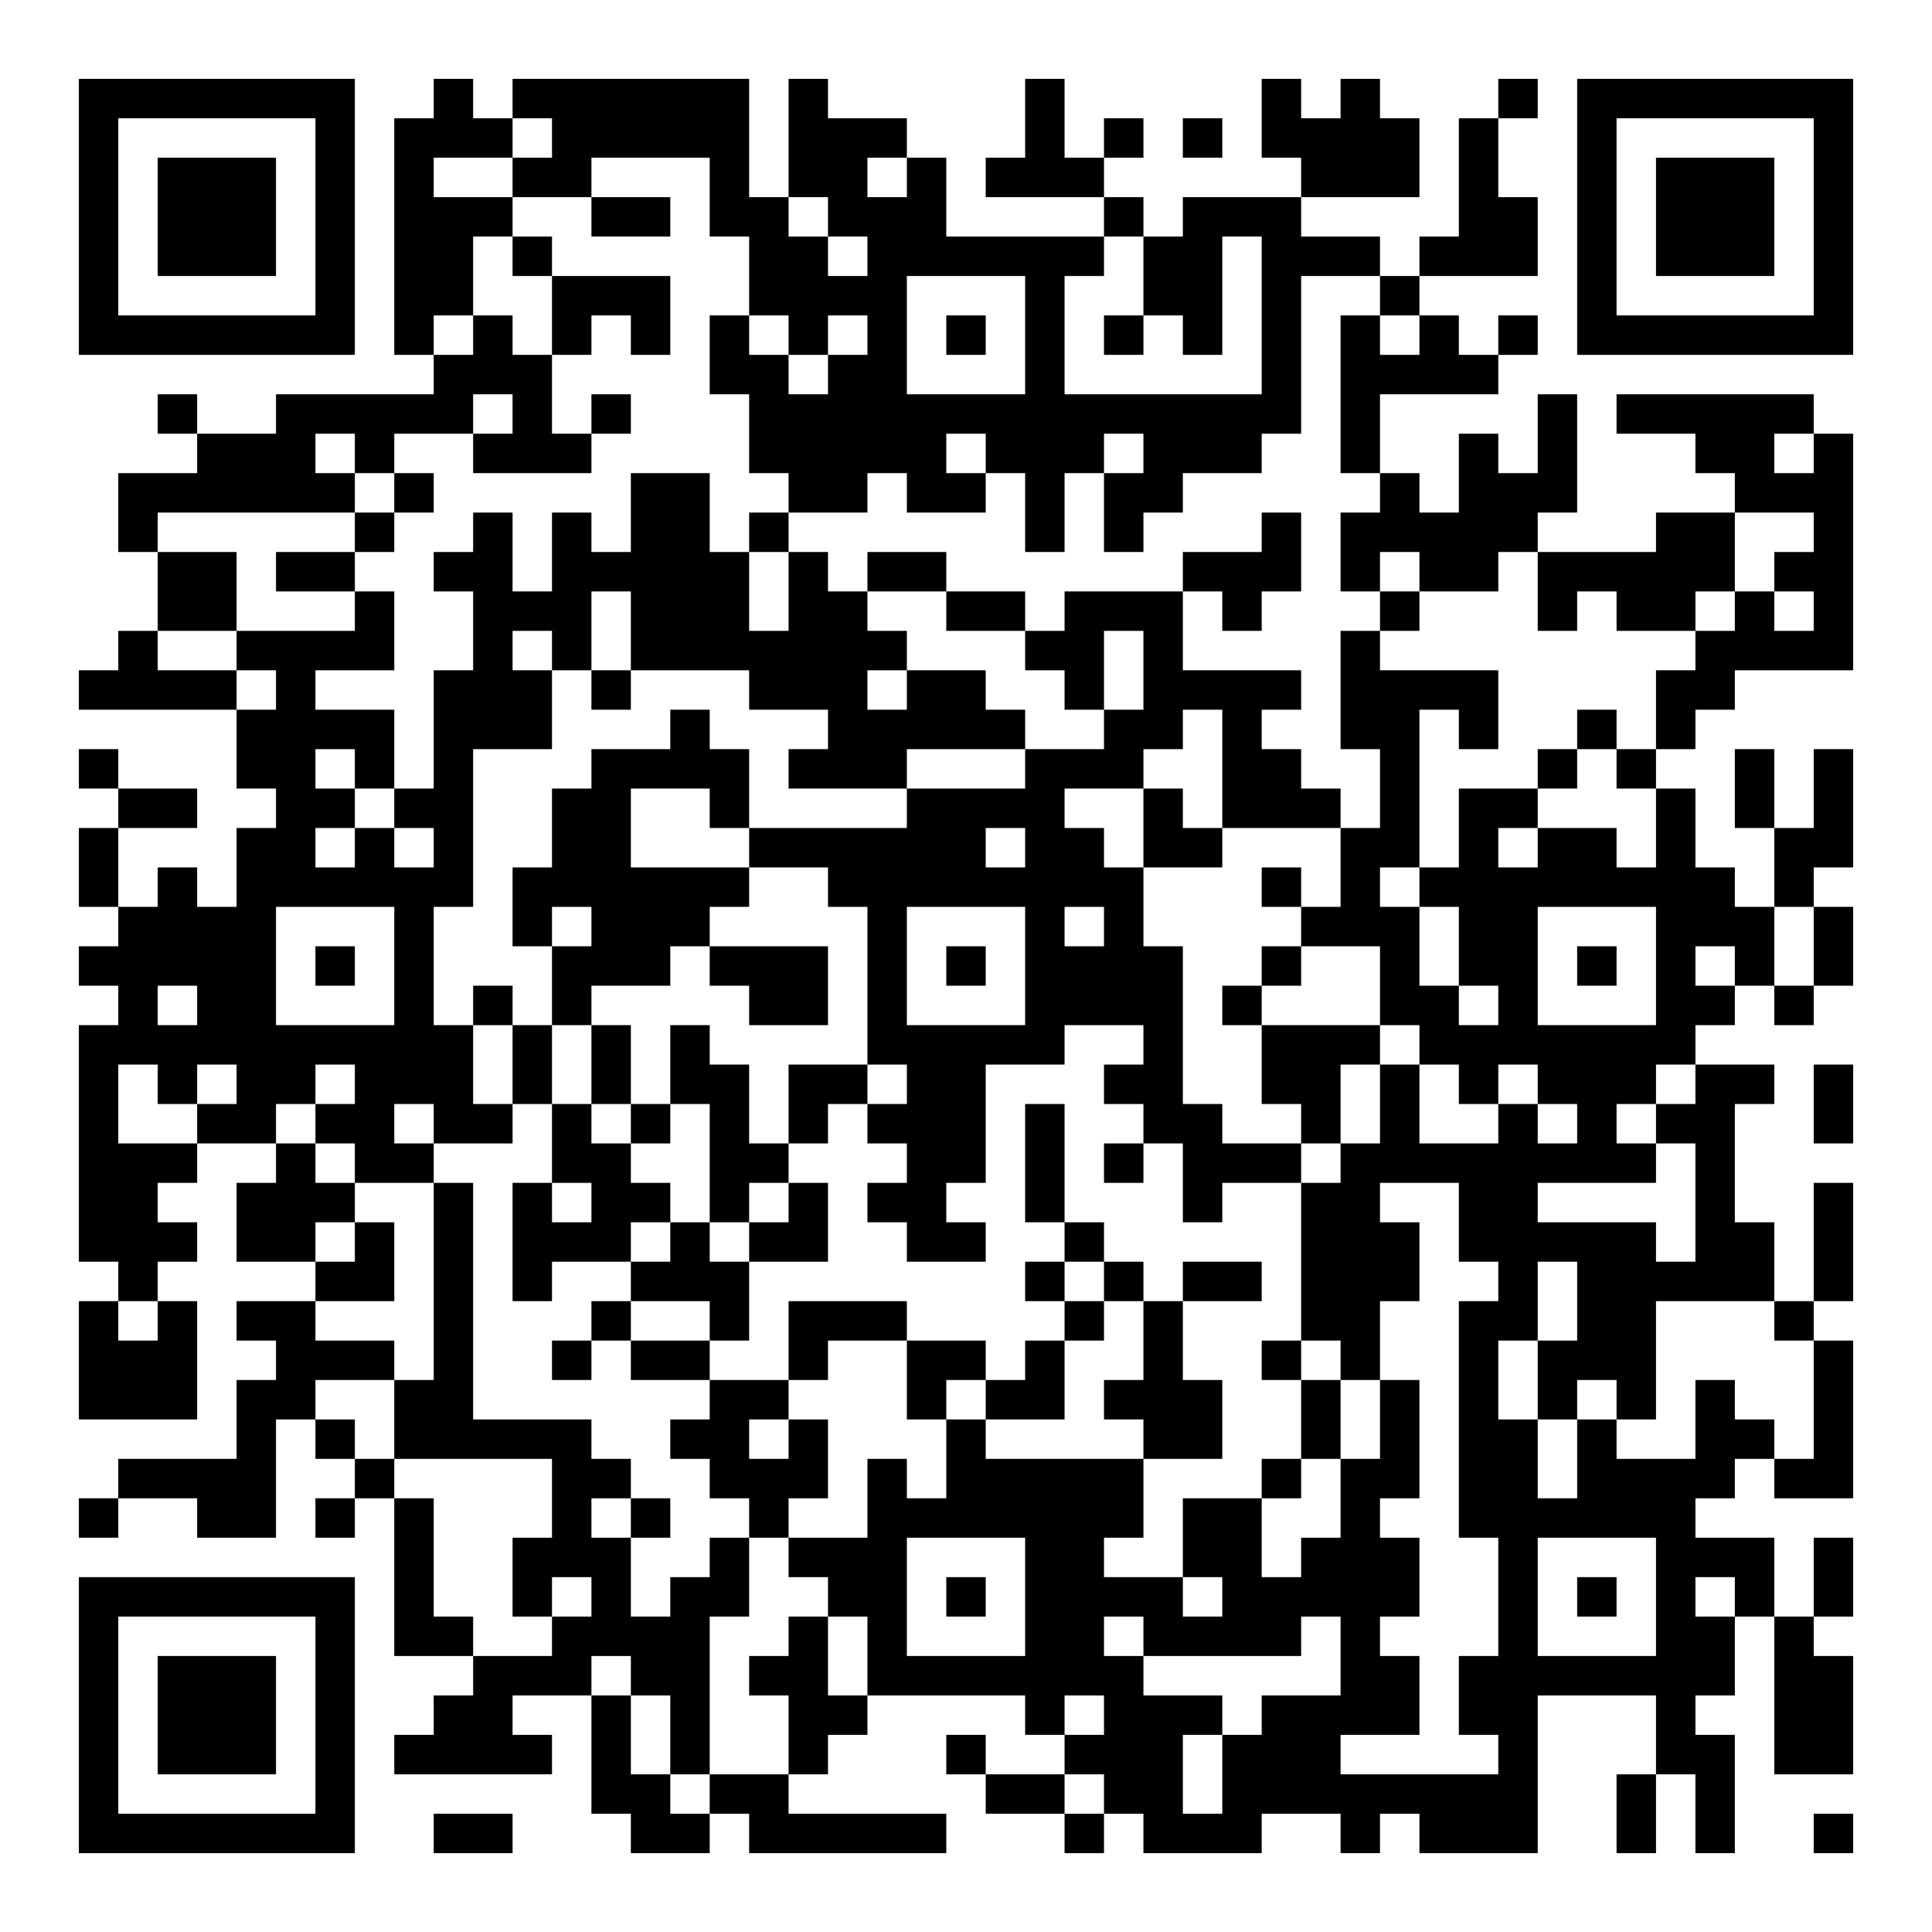
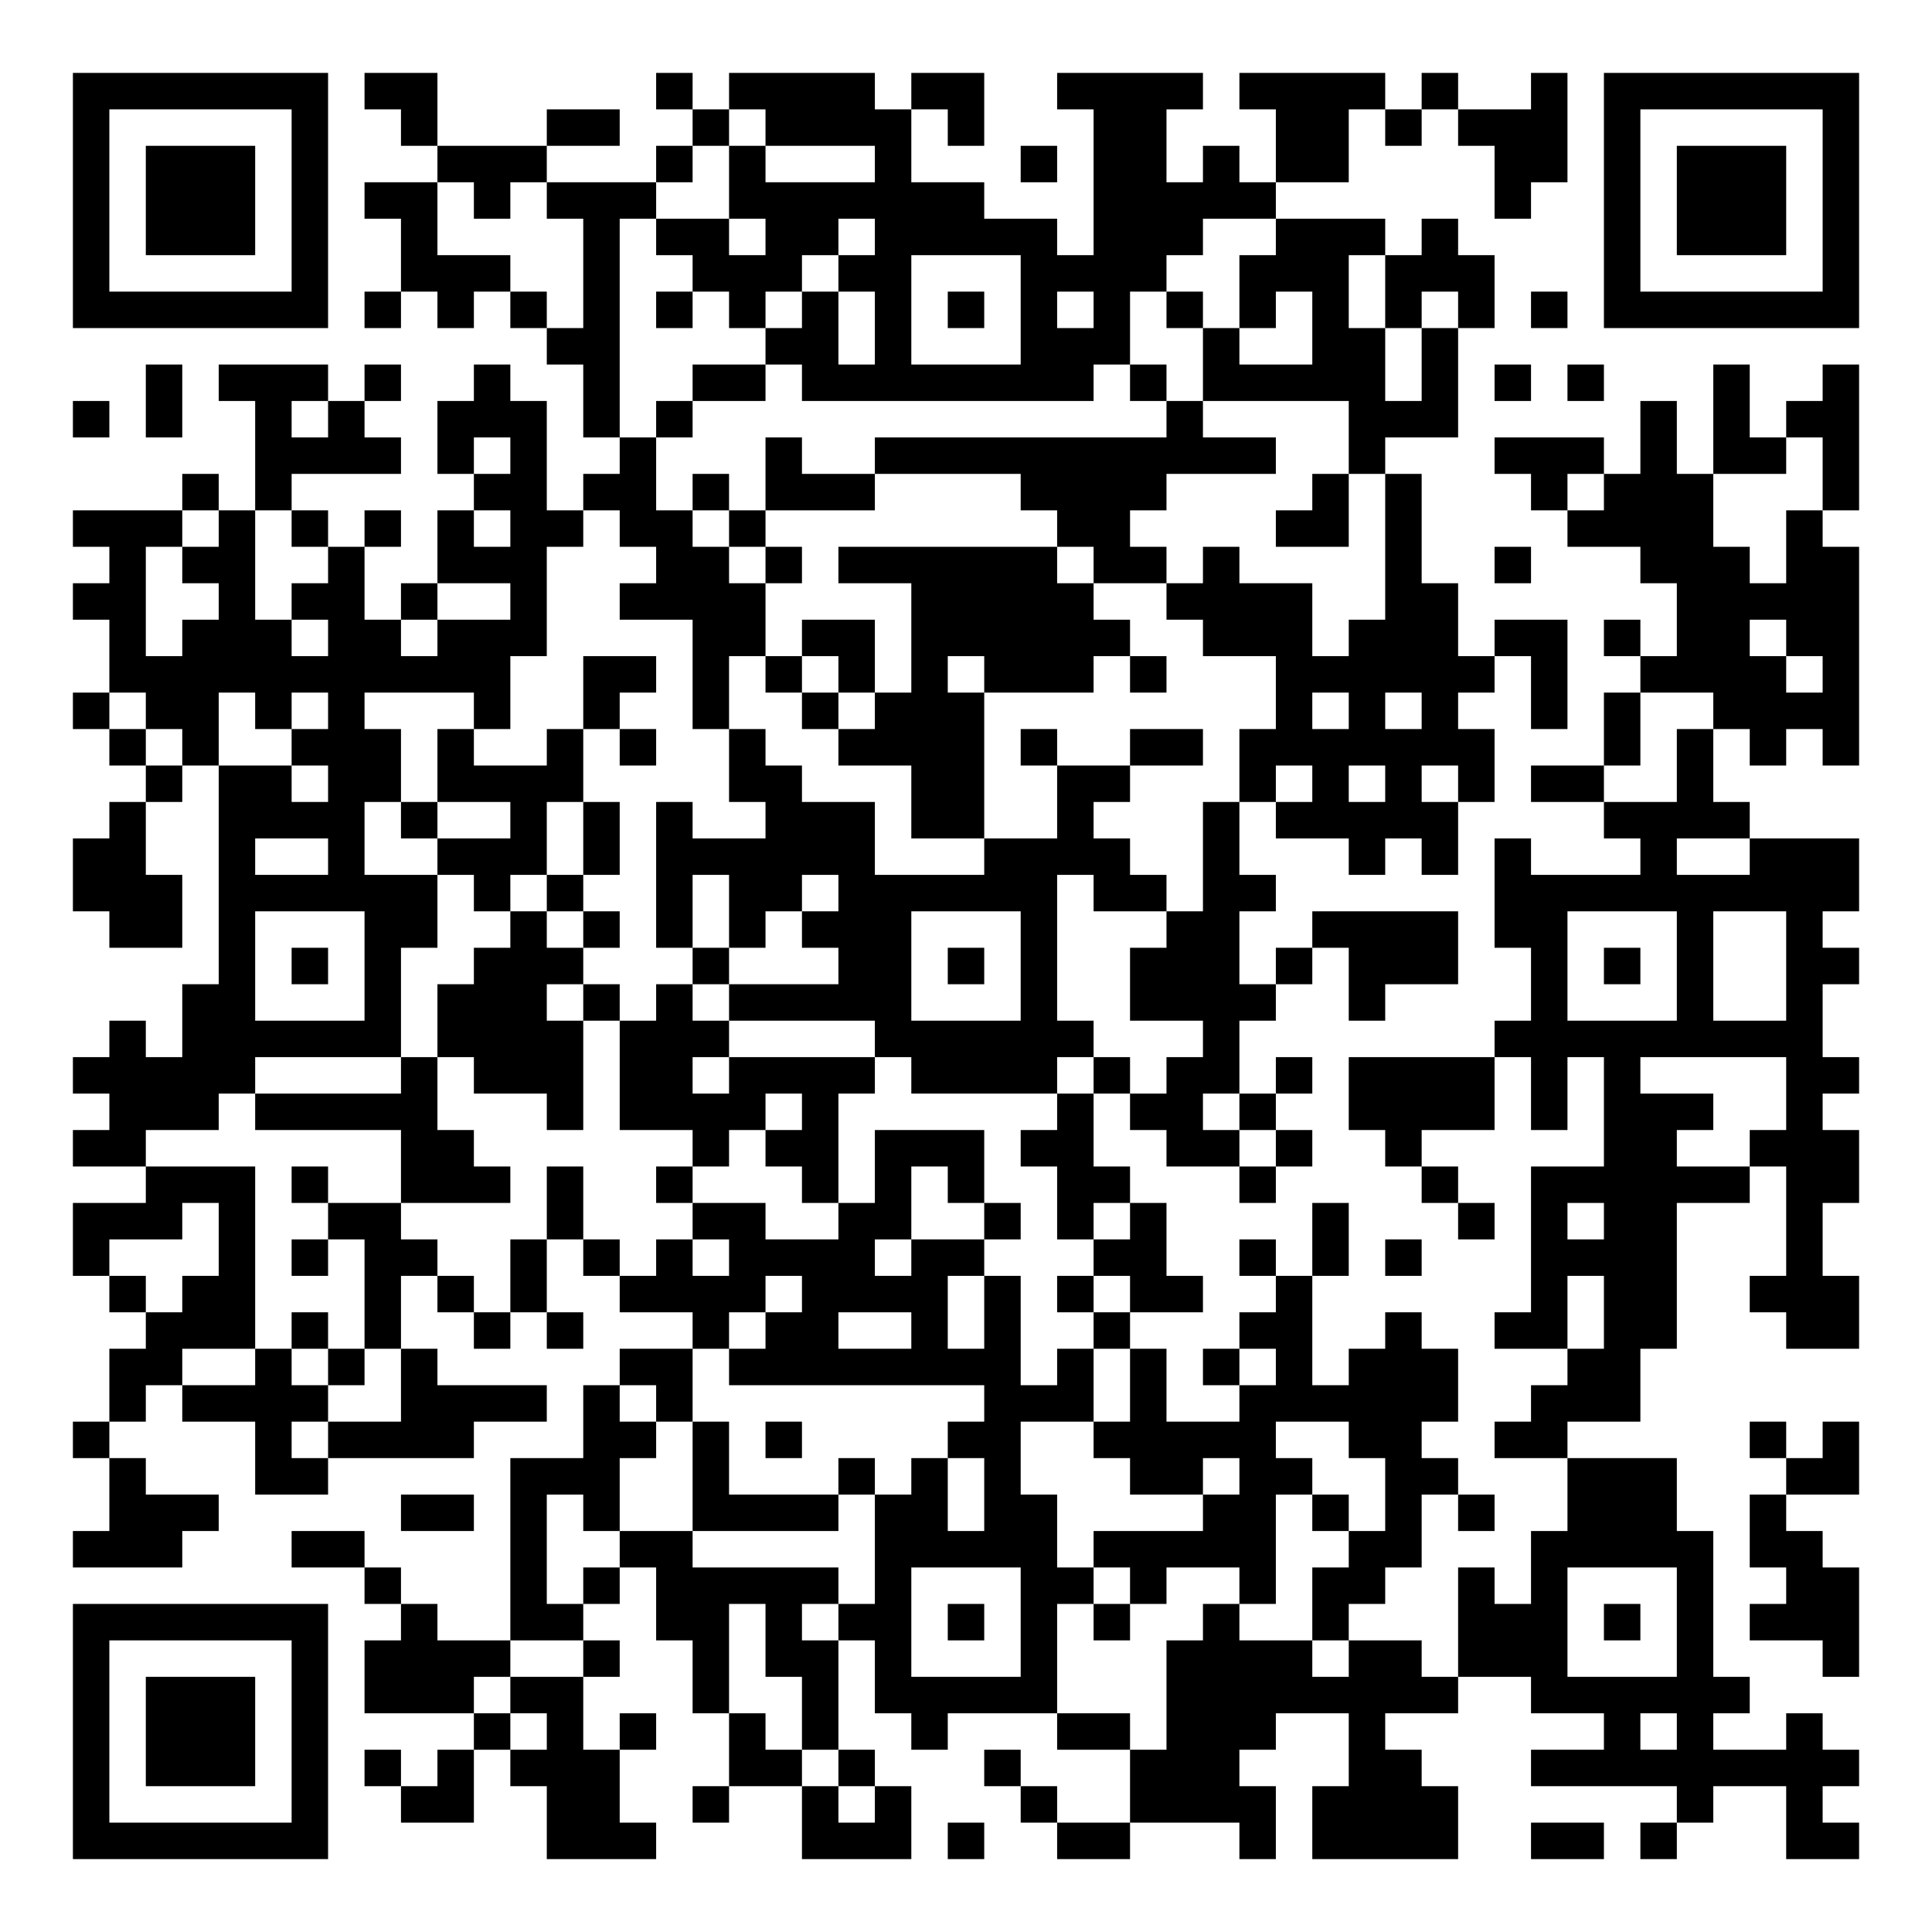
- <svg xmlns="http://www.w3.org/2000/svg" viewBox="0 0 49 49" class="segno">
-   <path fill="#fff" d="M0 0h49v49h-49z" />
-   <path class="qrline" stroke="#000" d="M2 2.5h7m2 0h1m1 0h6m1 0h1m5 0h1m5 0h1m1 0h1m3 0h1m1 0h7m-45 1h1m5 0h1m1 0h3m1 0h5m1 0h3m3 0h1m1 0h1m1 0h1m1 0h4m1 0h1m2 0h1m5 0h1m-45 1h1m1 0h3m1 0h1m1 0h1m2 0h2m3 0h1m1 0h2m1 0h1m1 0h3m5 0h3m1 0h1m2 0h1m1 0h3m1 0h1m-45 1h1m1 0h3m1 0h1m1 0h3m2 0h2m1 0h2m1 0h3m4 0h1m1 0h3m4 0h2m1 0h1m1 0h3m1 0h1m-45 1h1m1 0h3m1 0h1m1 0h2m1 0h1m5 0h2m1 0h6m1 0h2m1 0h3m1 0h3m1 0h1m1 0h3m1 0h1m-45 1h1m5 0h1m1 0h2m2 0h3m2 0h4m3 0h1m2 0h2m1 0h1m2 0h1m4 0h1m5 0h1m-45 1h7m1 0h1m1 0h1m1 0h1m1 0h1m1 0h1m1 0h1m1 0h1m1 0h1m1 0h1m1 0h1m1 0h1m1 0h1m1 0h1m1 0h1m1 0h1m1 0h7m-36 1h3m4 0h2m1 0h2m3 0h1m5 0h1m1 0h4m-34 1h1m2 0h5m1 0h1m1 0h1m3 0h14m1 0h1m4 0h1m1 0h5m-41 1h3m1 0h1m2 0h3m4 0h5m1 0h3m1 0h3m2 0h1m2 0h1m1 0h1m3 0h2m1 0h1m-44 1h6m1 0h1m5 0h2m2 0h2m1 0h2m1 0h1m1 0h2m5 0h1m1 0h3m4 0h3m-44 1h1m5 0h1m2 0h1m1 0h1m1 0h2m1 0h1m6 0h1m1 0h1m3 0h1m1 0h5m3 0h2m2 0h1m-43 1h2m1 0h2m2 0h2m1 0h5m1 0h1m1 0h2m6 0h3m1 0h1m1 0h2m1 0h5m1 0h2m-43 1h2m3 0h1m2 0h3m1 0h3m1 0h2m2 0h2m1 0h3m1 0h1m3 0h1m3 0h1m1 0h2m1 0h1m1 0h1m-44 1h1m2 0h4m2 0h1m1 0h1m1 0h7m3 0h2m1 0h1m4 0h1m8 0h4m-45 1h4m1 0h1m3 0h3m1 0h1m3 0h3m1 0h2m2 0h1m1 0h4m1 0h4m4 0h2m-38 1h4m1 0h3m3 0h1m3 0h5m2 0h2m1 0h1m2 0h2m1 0h1m2 0h1m1 0h1m-41 1h1m3 0h2m1 0h1m1 0h1m3 0h4m1 0h3m3 0h3m2 0h2m2 0h1m3 0h1m1 0h1m2 0h1m1 0h1m-44 1h2m2 0h2m1 0h2m2 0h2m2 0h1m4 0h4m2 0h1m1 0h3m1 0h1m1 0h2m3 0h1m1 0h1m1 0h1m-45 1h1m3 0h2m1 0h1m1 0h1m2 0h2m3 0h6m1 0h2m1 0h2m3 0h2m1 0h1m1 0h2m1 0h1m2 0h2m-45 1h1m1 0h1m1 0h6m1 0h6m2 0h8m3 0h1m1 0h1m1 0h8m1 0h1m-43 1h4m3 0h1m2 0h1m1 0h3m4 0h1m3 0h1m1 0h1m4 0h3m1 0h2m3 0h3m1 0h1m-45 1h5m1 0h1m1 0h1m3 0h3m1 0h3m1 0h1m1 0h1m1 0h4m2 0h1m2 0h1m1 0h2m1 0h1m1 0h1m1 0h1m1 0h1m-44 1h1m1 0h2m3 0h1m1 0h1m1 0h1m4 0h2m1 0h1m3 0h4m1 0h1m3 0h2m1 0h1m3 0h2m1 0h1m-44 1h10m1 0h1m1 0h1m1 0h1m4 0h5m2 0h1m2 0h3m1 0h7m-41 1h1m1 0h1m1 0h2m1 0h3m1 0h1m1 0h1m1 0h2m1 0h2m1 0h2m3 0h2m2 0h2m1 0h1m1 0h1m1 0h3m1 0h2m1 0h1m-45 1h1m2 0h2m1 0h2m1 0h2m1 0h1m1 0h1m1 0h1m1 0h1m1 0h3m1 0h1m2 0h2m2 0h1m1 0h1m2 0h1m1 0h1m1 0h2m2 0h1m-45 1h3m2 0h1m1 0h2m3 0h2m2 0h2m3 0h2m1 0h1m1 0h1m1 0h3m1 0h8m1 0h1m-42 1h2m2 0h3m2 0h1m1 0h1m1 0h2m1 0h1m1 0h1m1 0h2m2 0h1m3 0h1m2 0h2m2 0h2m4 0h1m2 0h1m-45 1h3m1 0h2m1 0h1m1 0h1m1 0h3m1 0h1m1 0h2m2 0h2m2 0h1m5 0h3m1 0h5m1 0h2m1 0h1m-44 1h1m4 0h2m1 0h1m1 0h1m2 0h3m7 0h1m1 0h1m1 0h2m1 0h3m2 0h1m1 0h5m1 0h1m-45 1h1m1 0h1m1 0h2m3 0h1m3 0h1m2 0h1m1 0h3m4 0h1m1 0h1m3 0h2m2 0h2m1 0h2m3 0h1m-44 1h3m2 0h3m1 0h1m2 0h1m1 0h2m2 0h1m2 0h2m1 0h1m2 0h1m2 0h1m1 0h1m2 0h1m1 0h3m4 0h1m-45 1h3m1 0h2m2 0h2m6 0h2m3 0h1m1 0h2m1 0h3m2 0h1m1 0h1m1 0h1m1 0h1m1 0h1m1 0h1m2 0h1m-41 1h1m1 0h1m1 0h5m2 0h2m1 0h1m3 0h1m4 0h2m2 0h1m1 0h1m1 0h2m1 0h1m2 0h2m1 0h1m-44 1h4m2 0h1m4 0h2m2 0h3m1 0h1m1 0h5m3 0h1m1 0h2m1 0h2m1 0h4m1 0h2m-45 1h1m2 0h2m1 0h1m1 0h1m3 0h1m1 0h1m2 0h1m2 0h7m1 0h2m2 0h1m2 0h6m-33 1h1m2 0h3m2 0h1m1 0h3m3 0h2m2 0h2m1 0h3m2 0h1m3 0h3m1 0h1m-45 1h7m1 0h1m2 0h1m1 0h1m1 0h2m2 0h2m1 0h1m1 0h4m1 0h5m2 0h1m1 0h1m1 0h1m1 0h1m1 0h1m-45 1h1m5 0h1m1 0h2m2 0h4m2 0h1m1 0h1m3 0h2m1 0h4m1 0h1m3 0h1m3 0h2m1 0h1m-44 1h1m1 0h3m1 0h1m3 0h3m1 0h2m1 0h2m1 0h7m5 0h2m1 0h7m1 0h2m-45 1h1m1 0h3m1 0h1m2 0h2m2 0h1m1 0h1m2 0h2m4 0h1m1 0h3m1 0h4m1 0h2m3 0h1m2 0h2m-45 1h1m1 0h3m1 0h1m1 0h4m1 0h1m1 0h1m2 0h1m3 0h1m2 0h3m1 0h3m4 0h1m3 0h2m1 0h2m-45 1h1m5 0h1m6 0h2m1 0h2m5 0h2m1 0h2m1 0h8m2 0h1m1 0h1m-42 1h7m2 0h2m3 0h2m1 0h5m3 0h1m1 0h3m2 0h1m1 0h3m2 0h1m1 0h1m2 0h1" />
+ <svg xmlns="http://www.w3.org/2000/svg" viewBox="0 0 53 53" class="segno">
+   <path fill="#fff" d="M0 0h53v53h-53z" />
+   <path class="qrline" stroke="#000" d="M2 2.5h7m1 0h2m6 0h1m1 0h4m1 0h2m2 0h4m1 0h4m1 0h1m2 0h1m1 0h7m-49 1h1m5 0h1m2 0h1m3 0h2m2 0h1m1 0h4m1 0h1m3 0h2m3 0h2m1 0h1m1 0h3m1 0h1m5 0h1m-49 1h1m1 0h3m1 0h1m3 0h3m3 0h1m1 0h1m3 0h1m3 0h1m1 0h2m1 0h1m1 0h2m4 0h2m1 0h1m1 0h3m1 0h1m-49 1h1m1 0h3m1 0h1m1 0h2m1 0h1m1 0h3m2 0h7m3 0h5m6 0h1m2 0h1m1 0h3m1 0h1m-49 1h1m1 0h3m1 0h1m2 0h1m4 0h1m1 0h2m1 0h2m1 0h5m1 0h3m2 0h3m1 0h1m4 0h1m1 0h3m1 0h1m-49 1h1m5 0h1m2 0h3m2 0h1m2 0h3m1 0h2m3 0h4m2 0h3m1 0h3m3 0h1m5 0h1m-49 1h7m1 0h1m1 0h1m1 0h1m1 0h1m1 0h1m1 0h1m1 0h1m1 0h1m1 0h1m1 0h1m1 0h1m1 0h1m1 0h1m1 0h1m1 0h1m1 0h1m1 0h1m1 0h7m-36 1h2m4 0h2m1 0h1m3 0h3m2 0h1m2 0h2m1 0h1m-36 1h1m1 0h3m1 0h1m2 0h1m2 0h1m2 0h2m1 0h8m1 0h1m1 0h5m1 0h1m1 0h1m1 0h1m3 0h1m2 0h1m-49 1h1m1 0h1m2 0h1m1 0h1m2 0h3m1 0h1m1 0h1m13 0h1m4 0h3m5 0h1m1 0h1m1 0h2m-44 1h4m1 0h1m1 0h1m2 0h1m3 0h1m2 0h11m2 0h1m3 0h3m1 0h1m1 0h2m1 0h1m-46 1h1m1 0h1m5 0h2m1 0h2m1 0h1m1 0h3m4 0h4m4 0h1m1 0h1m3 0h1m1 0h3m3 0h1m-49 1h3m1 0h1m1 0h1m1 0h1m1 0h1m1 0h2m1 0h2m1 0h1m8 0h2m4 0h2m1 0h1m4 0h4m2 0h1m-47 1h1m1 0h2m2 0h1m2 0h3m3 0h2m1 0h1m1 0h6m1 0h2m1 0h1m4 0h1m2 0h1m3 0h3m1 0h2m-49 1h2m2 0h1m1 0h2m1 0h1m2 0h1m2 0h4m4 0h5m2 0h4m2 0h2m6 0h5m-48 1h1m1 0h3m1 0h2m1 0h3m4 0h2m1 0h2m1 0h6m2 0h3m1 0h3m1 0h2m1 0h1m1 0h2m1 0h2m-48 1h11m2 0h2m1 0h1m1 0h1m1 0h1m1 0h1m1 0h3m1 0h1m3 0h6m1 0h1m2 0h4m1 0h1m-49 1h1m1 0h2m1 0h1m1 0h1m3 0h1m2 0h1m2 0h1m2 0h1m1 0h3m8 0h1m1 0h1m1 0h1m2 0h1m1 0h1m2 0h4m-48 1h1m1 0h1m2 0h3m1 0h1m2 0h1m1 0h1m2 0h1m2 0h4m1 0h1m2 0h2m1 0h7m3 0h1m1 0h1m1 0h1m1 0h1m-47 1h1m1 0h2m1 0h2m1 0h4m4 0h2m3 0h2m2 0h2m3 0h1m1 0h1m1 0h1m1 0h1m1 0h2m2 0h1m-44 1h1m2 0h4m1 0h1m2 0h1m1 0h1m1 0h1m2 0h3m1 0h2m2 0h1m3 0h1m1 0h5m4 0h4m-46 1h2m2 0h1m2 0h1m2 0h3m1 0h1m1 0h6m3 0h4m2 0h1m3 0h1m1 0h1m1 0h1m3 0h1m2 0h3m-49 1h3m1 0h6m1 0h1m1 0h1m2 0h1m1 0h2m1 0h6m1 0h2m1 0h2m6 0h10m-48 1h2m1 0h1m3 0h2m2 0h1m1 0h1m1 0h1m1 0h1m1 0h3m3 0h1m3 0h2m2 0h4m1 0h2m3 0h1m2 0h1m-44 1h1m1 0h1m1 0h1m2 0h3m3 0h1m3 0h2m1 0h1m1 0h1m2 0h3m1 0h1m1 0h3m2 0h1m1 0h1m1 0h1m2 0h2m-46 1h2m3 0h1m1 0h3m1 0h1m1 0h1m1 0h5m3 0h1m2 0h4m2 0h1m4 0h1m3 0h1m2 0h1m-47 1h1m1 0h6m1 0h4m1 0h3m4 0h6m3 0h1m7 0h9m-48 1h5m4 0h1m1 0h3m1 0h2m1 0h4m1 0h4m1 0h1m1 0h2m1 0h1m1 0h4m1 0h1m1 0h1m4 0h2m-48 1h3m1 0h5m3 0h1m1 0h4m1 0h1m6 0h1m1 0h2m1 0h1m2 0h4m1 0h1m1 0h3m2 0h1m-48 1h2m7 0h2m6 0h1m1 0h2m1 0h3m1 0h2m2 0h2m1 0h1m2 0h1m5 0h2m2 0h3m-47 1h3m1 0h1m2 0h3m1 0h1m2 0h1m3 0h1m1 0h1m1 0h1m2 0h2m3 0h1m4 0h1m2 0h6m1 0h2m-49 1h3m1 0h1m2 0h2m4 0h1m3 0h2m2 0h2m2 0h1m1 0h1m1 0h1m4 0h1m3 0h1m1 0h1m1 0h2m3 0h1m-48 1h1m3 0h1m1 0h1m1 0h2m2 0h1m1 0h1m1 0h1m1 0h4m1 0h2m3 0h2m2 0h1m1 0h1m1 0h1m3 0h4m3 0h1m-47 1h1m1 0h2m3 0h1m1 0h1m1 0h1m2 0h4m1 0h4m1 0h1m1 0h1m1 0h2m2 0h1m6 0h1m1 0h2m2 0h3m-47 1h3m1 0h1m1 0h1m2 0h1m1 0h1m3 0h1m1 0h2m2 0h1m1 0h1m2 0h1m3 0h2m2 0h1m2 0h2m1 0h2m3 0h2m-48 1h2m2 0h1m1 0h1m1 0h1m5 0h2m1 0h8m1 0h1m1 0h1m1 0h1m1 0h1m1 0h3m3 0h2m-42 1h1m1 0h4m2 0h4m1 0h1m1 0h1m8 0h3m1 0h1m2 0h6m2 0h3m-43 1h1m4 0h1m1 0h4m3 0h2m1 0h1m1 0h1m4 0h2m2 0h5m2 0h2m2 0h2m5 0h1m1 0h1m-48 1h1m3 0h2m5 0h3m2 0h1m3 0h1m1 0h1m1 0h1m3 0h2m1 0h2m2 0h2m3 0h3m3 0h2m-48 1h3m5 0h2m1 0h1m1 0h1m2 0h4m1 0h2m1 0h2m4 0h2m1 0h1m1 0h1m1 0h1m2 0h3m2 0h1m-47 1h3m3 0h2m4 0h1m2 0h2m5 0h5m1 0h5m2 0h2m3 0h5m1 0h2m-40 1h1m3 0h1m1 0h1m1 0h5m1 0h1m3 0h2m1 0h1m2 0h1m1 0h2m2 0h1m1 0h1m3 0h1m2 0h2m-49 1h7m2 0h1m2 0h2m2 0h2m1 0h1m1 0h2m1 0h1m1 0h1m1 0h1m2 0h1m2 0h1m3 0h3m1 0h1m1 0h1m1 0h3m-49 1h1m5 0h1m1 0h4m2 0h1m2 0h1m1 0h2m1 0h1m3 0h1m3 0h4m1 0h2m1 0h3m3 0h1m3 0h1m-49 1h1m1 0h3m1 0h1m1 0h3m1 0h2m3 0h1m2 0h1m1 0h5m3 0h8m2 0h6m-46 1h1m1 0h3m1 0h1m4 0h1m1 0h1m1 0h1m2 0h1m1 0h1m2 0h1m3 0h2m1 0h3m2 0h1m6 0h1m1 0h1m2 0h1m-48 1h1m1 0h3m1 0h1m1 0h1m1 0h1m1 0h3m3 0h2m1 0h1m3 0h1m3 0h3m3 0h2m3 0h9m-49 1h1m5 0h1m2 0h2m2 0h2m2 0h1m2 0h1m1 0h1m3 0h1m2 0h4m1 0h4m6 0h1m2 0h1m-48 1h7m6 0h3m4 0h3m1 0h1m2 0h2m3 0h1m1 0h4m2 0h2m1 0h1m3 0h2" />
</svg>
